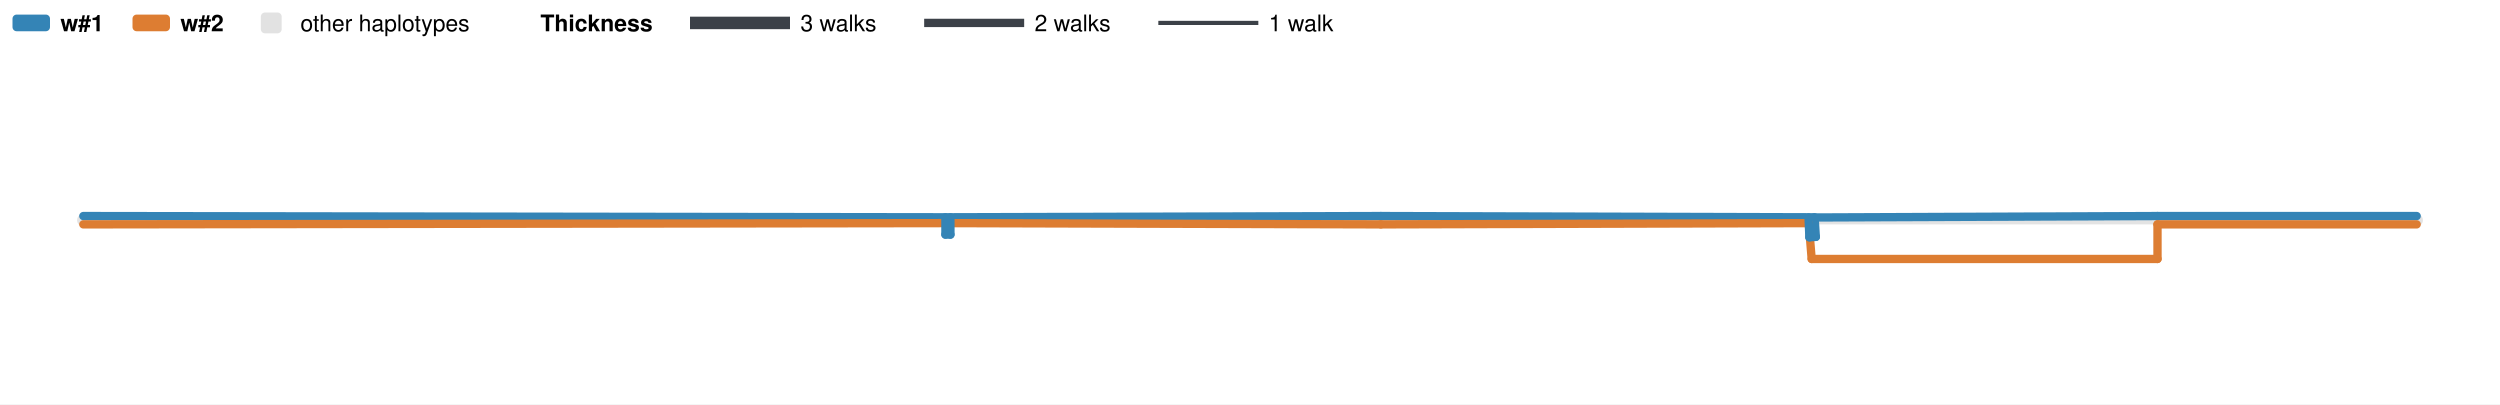
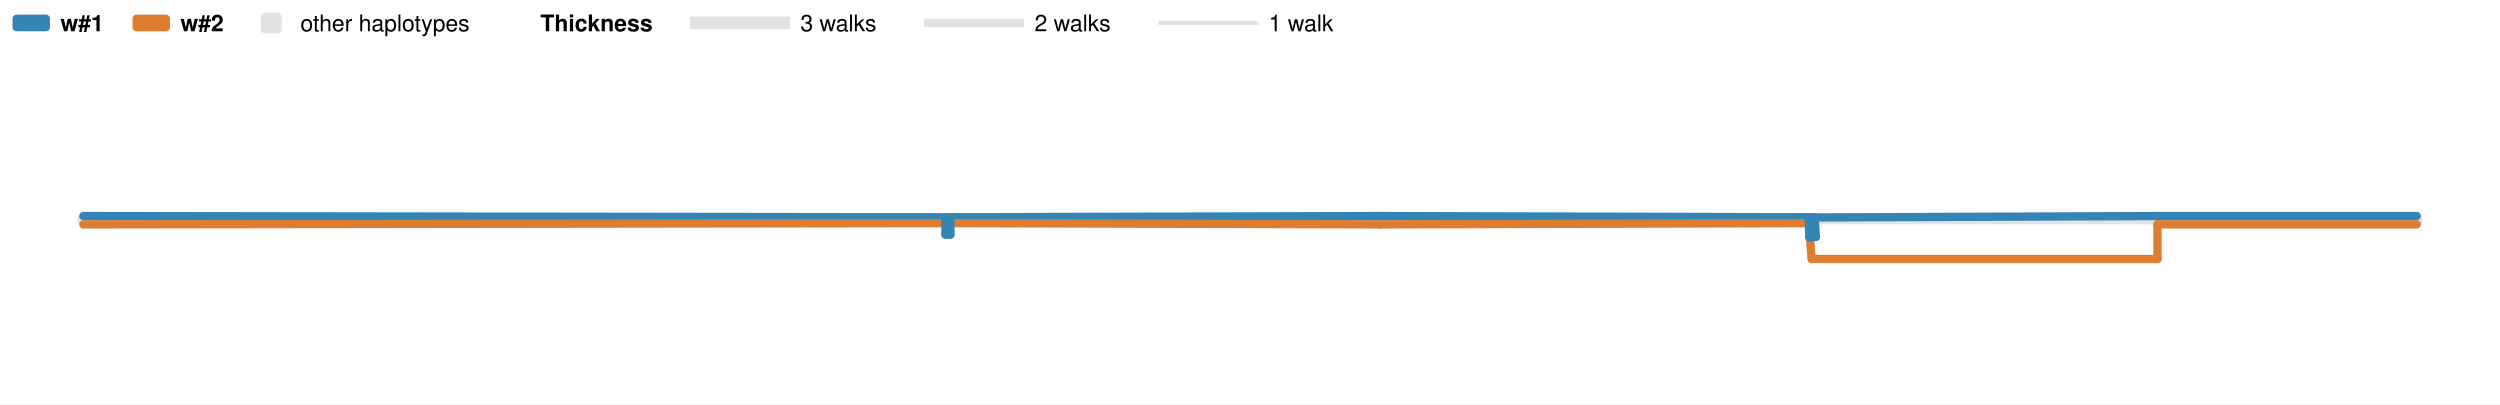
<svg xmlns="http://www.w3.org/2000/svg" width="1200" height="194" viewBox="0 0 1200 194">
  <rect width="1200" height="194" fill="#fff" />
  <g transform="translate(6 2)" font-family="Helvetica, Arial, sans-serif" font-size="11">
    <rect y="5" width="18" height="8" rx="2" fill="#3484b6" />
    <text x="23" y="13">
      <tspan font-weight="bold">w#1</tspan>
    </text>
  </g>
  <g transform="translate(63.6 2)" font-family="Helvetica, Arial, sans-serif" font-size="11">
    <rect y="5" width="18" height="8" rx="2" fill="#dd7d32" />
    <text x="23" y="13">
      <tspan font-weight="bold">w#2</tspan>
    </text>
  </g>
  <g transform="translate(121.2 2)" font-family="Helvetica, Arial, sans-serif" font-size="11">
    <rect x="4" y="4" width="10" height="10" rx="2" fill="#a0a0a0" fill-opacity="0.302" />
    <text x="23" y="13">other haplotypes</text>
  </g>
  <g transform="translate(259.4 2)" font-family="Helvetica, Arial, sans-serif" font-size="11">
    <text y="13" font-weight="bold">Thickness</text>
  </g>
  <g transform="translate(331.2 2)" font-family="Helvetica, Arial, sans-serif" font-size="11">
-     <rect y="6" width="48" height="6" fill="#3c4148" />
+     <rect y="6" width="48" height="6" fill="#a0a0a0" fill-opacity="0.302" />
    <text x="53" y="13">3 walks</text>
  </g>
  <g transform="translate(443.6 2)" font-family="Helvetica, Arial, sans-serif" font-size="11">
-     <rect y="7" width="48" height="4" fill="#3c4148" />
+     <rect y="7" width="48" height="4" fill="#a0a0a0" fill-opacity="0.302" />
    <text x="53" y="13">2 walks</text>
  </g>
  <g transform="translate(556 2)" font-family="Helvetica, Arial, sans-serif" font-size="11">
-     <rect y="8" width="48" height="2" fill="#3c4148" />
+     <rect y="8" width="48" height="2" fill="#a0a0a0" fill-opacity="0.302" />
    <text x="53" y="13">1 walk</text>
  </g>
  <svg y="34" width="1200" height="160">
    <rect x="0" y="0" width="1200" height="160" fill="rgb(255,255,255)" />
    <g opacity="0.3">
      <path d="M662.6 71.7h0M663.1 71.7h0M869.6 71.7h0" fill="none" stroke="rgb(160,160,160)" stroke-width="2" stroke-linecap="round" stroke-linejoin="round" />
      <path d="M40 71.7L454.8 71.7M455.2 71.7L662.6 71.7M663.1 71.7L869.6 71.7M1035.6 71.7L1160 71.7" fill="none" stroke="rgb(160,160,160)" stroke-width="6" stroke-linecap="round" stroke-linejoin="round" />
      <path d="M455 71.7h0M869.6 71.7L1035.6 71.7" fill="none" stroke="rgb(160,160,160)" stroke-width="4" stroke-linecap="round" stroke-linejoin="round" />
      <path d="M662.8 71.7h0" fill="none" stroke="rgb(160,160,160)" stroke-width="2" stroke-linecap="round" stroke-linejoin="round" />
    </g>
    <path d="M453.4 73.1C453.4 73.1 454.8 73.7 454.8 73.7M455.2 73.7C455.2 73.7 456.6 73.1 456.6 73.1M868.2 73.1C868.2 73.1 869.6 90.3 869.6 90.3M1035.6 90.3C1035.6 90.3 1035.6 73.7 1035.6 73.7" fill="none" stroke="rgb(221,125,50)" stroke-width="4" stroke-linecap="round" stroke-linejoin="round" />
    <path d="M1035.6 69.7h0M871 70.3C871 70.3 871.6 79.7 871.6 79.7" fill="none" stroke="rgb(52,132,182)" stroke-width="4" stroke-linecap="round" stroke-linejoin="round" />
    <path d="M40 69.7L456.2 70.3M453.8 70.3L662.6 69.7M663.1 69.7L871 70.3M868.1 70.4L1035.6 69.7M1035.6 69.7L1160 69.7M456.2 78.6L453.8 78.6M871.6 79.7L868.5 79.9" fill="none" stroke="rgb(52,132,182)" stroke-width="4" stroke-linecap="round" stroke-linejoin="round" />
    <path d="M40 73.7L453.4 73.1M455 73.7h0M456.6 73.1L662.6 73.7M663.1 73.7L868.2 73.1M1035.6 73.7L1160 73.7M869.6 90.3L1035.6 90.3" fill="none" stroke="rgb(221,125,50)" stroke-width="4" stroke-linecap="round" stroke-linejoin="round" />
    <path d="M456.2 70.3C456.2 70.3 456.2 78.6 456.2 78.6M453.8 78.6C453.8 78.6 453.8 70.3 453.8 70.3M662.8 69.7h0" fill="none" stroke="rgb(52,132,182)" stroke-width="4" stroke-linecap="round" stroke-linejoin="round" />
    <path d="M662.8 73.7h0" fill="none" stroke="rgb(221,125,50)" stroke-width="4" stroke-linecap="round" stroke-linejoin="round" />
    <path d="M868.5 79.9C868.5 79.9 868.1 70.4 868.1 70.4" fill="none" stroke="rgb(52,132,182)" stroke-width="4" stroke-linecap="round" stroke-linejoin="round" />
  </svg>
</svg>
